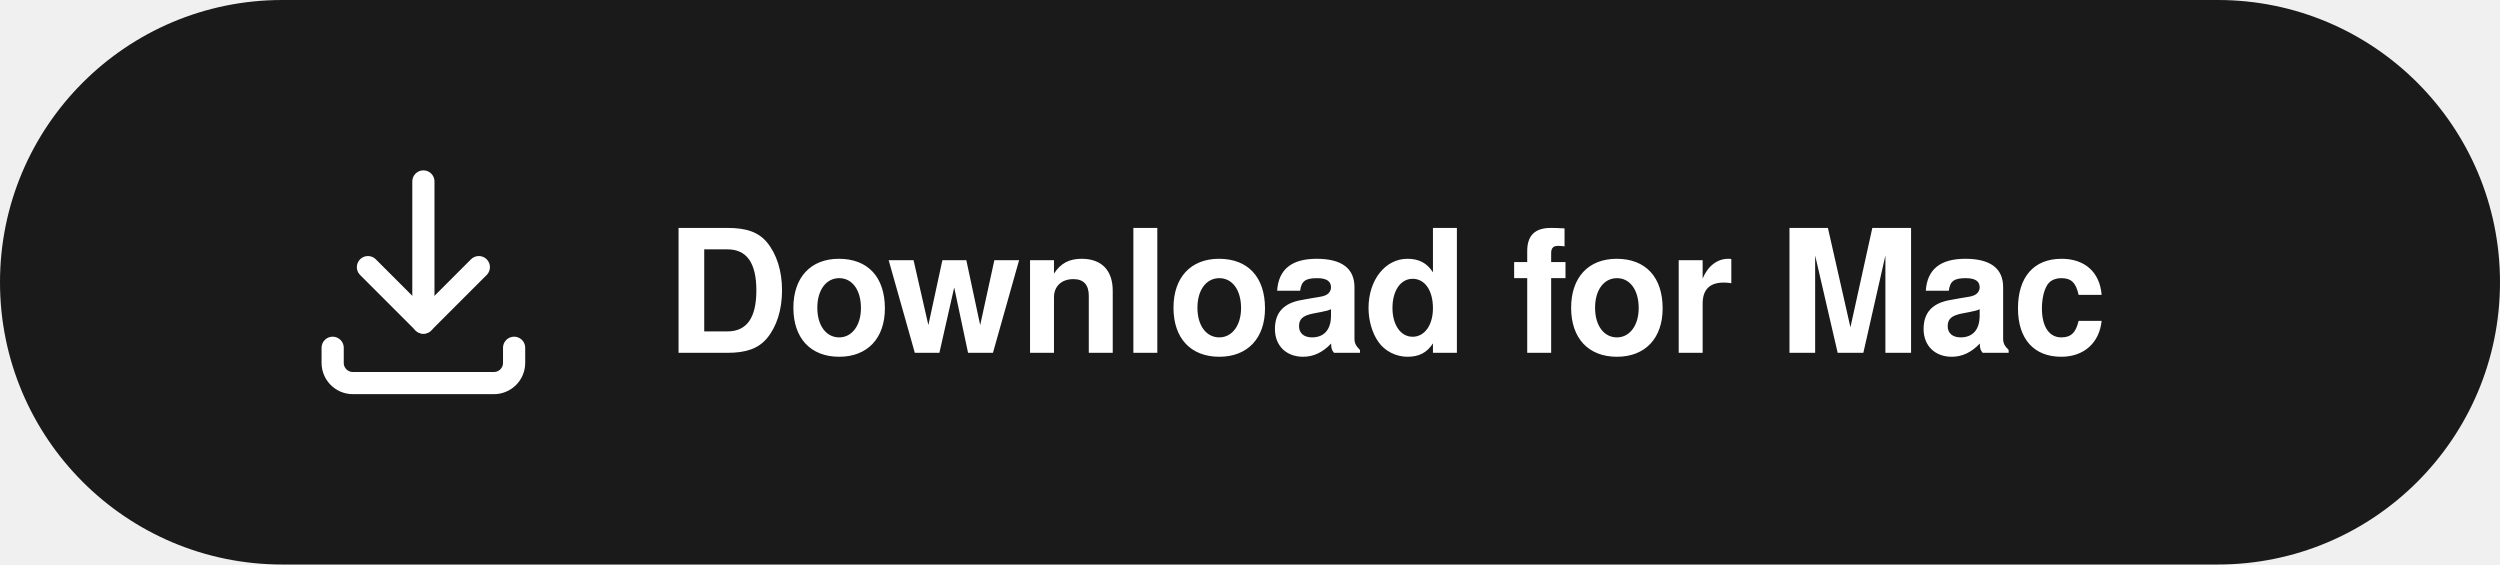
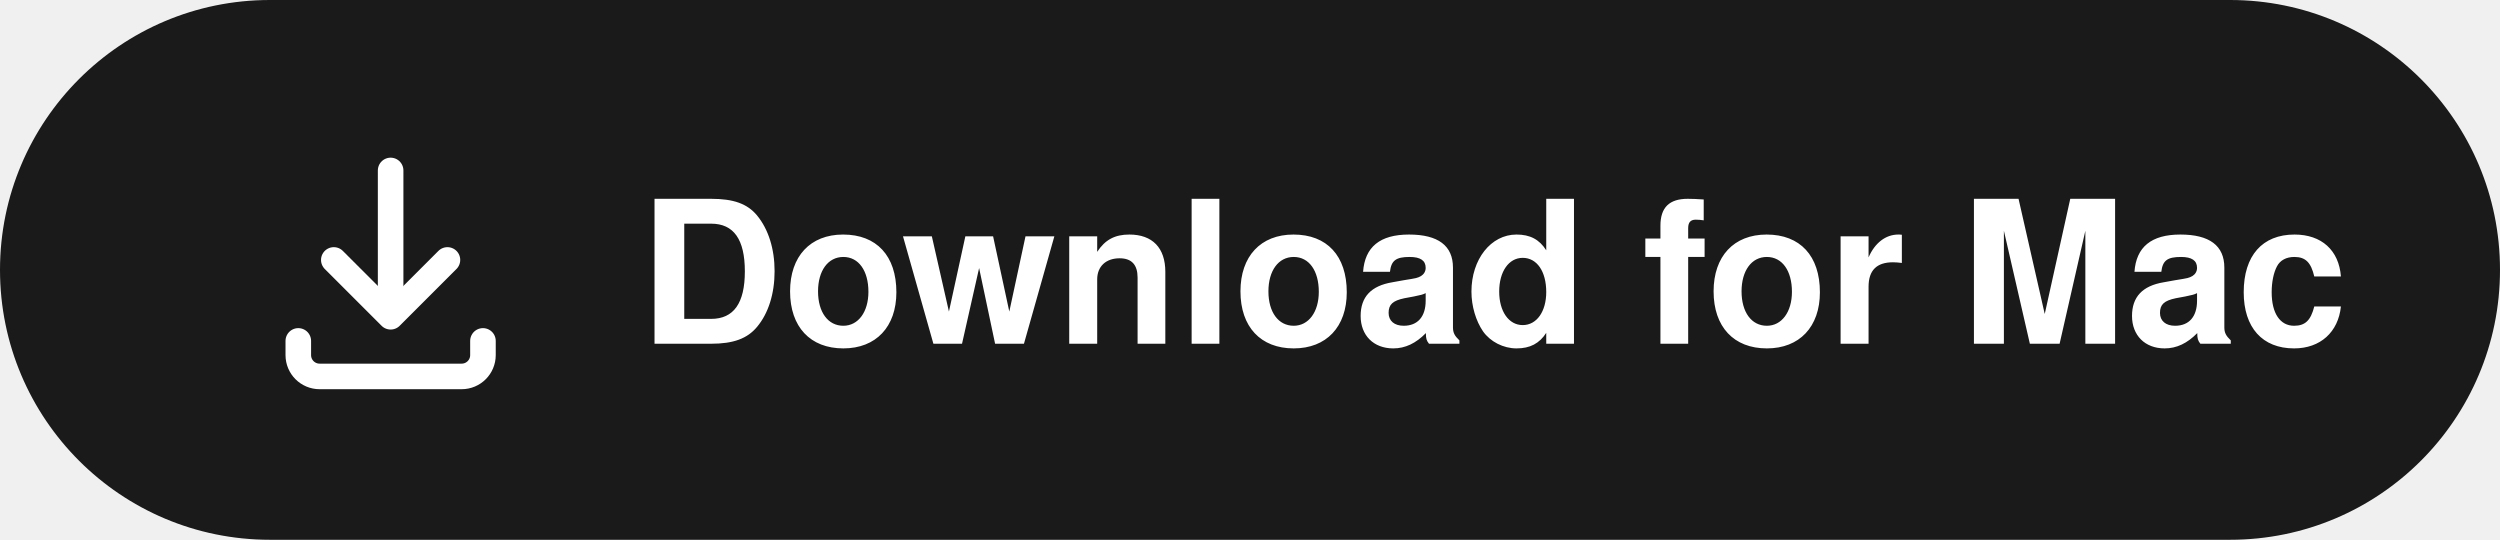
- <svg xmlns="http://www.w3.org/2000/svg" width="248" height="56" viewBox="0 0 248 56">
-   <rect width="248" height="56" rx="28" fill="#1A1A1A" />
-   <g fill="none" stroke="#FFFFFF" stroke-width="2.2" stroke-linecap="round" stroke-linejoin="round" transform="translate(30 16)">
-     <path d="M12 2v14" />
-     <path d="M6.5 10.5 12 16l5.5-5.5" />
-     <path d="M3 18.5v1.5a2 2 0 0 0 2 2h14a2 2 0 0 0 2-2v-1.5" />
+ <svg xmlns="http://www.w3.org/2000/svg" width="176" height="38" viewBox="0 0 176 38">
+   <rect width="176" height="38" rx="19" fill="#1A1A1A" />
+   <g fill="none" stroke="#FFFFFF" stroke-width="1.8" stroke-linecap="round" stroke-linejoin="round" transform="translate(19 10.5)">
+     <path d="M8.5 1.5v10" />
+     <path d="M4.5 7.8 8.5 11.8l4-4" />
+     <path d="M2 13.5v1a1.5 1.5 0 0 0 1.5 1.5h10a1.5 1.5 0 0 0 1.5-1.5v-1" />
  </g>
-   <text x="66" y="35" font-family="-apple-system, BlinkMacSystemFont, 'SF Pro Display', 'Segoe UI', Helvetica, Arial, sans-serif" font-size="17" font-weight="600" fill="#FFFFFF" letter-spacing="-0.2">Download for Mac</text>
+   <text x="45" y="24.2" font-family="-apple-system, BlinkMacSystemFont, 'SF Pro Text', 'Segoe UI', Helvetica, Arial, sans-serif" font-size="14" font-weight="600" fill="#FFFFFF">Download for Mac</text>
</svg>
